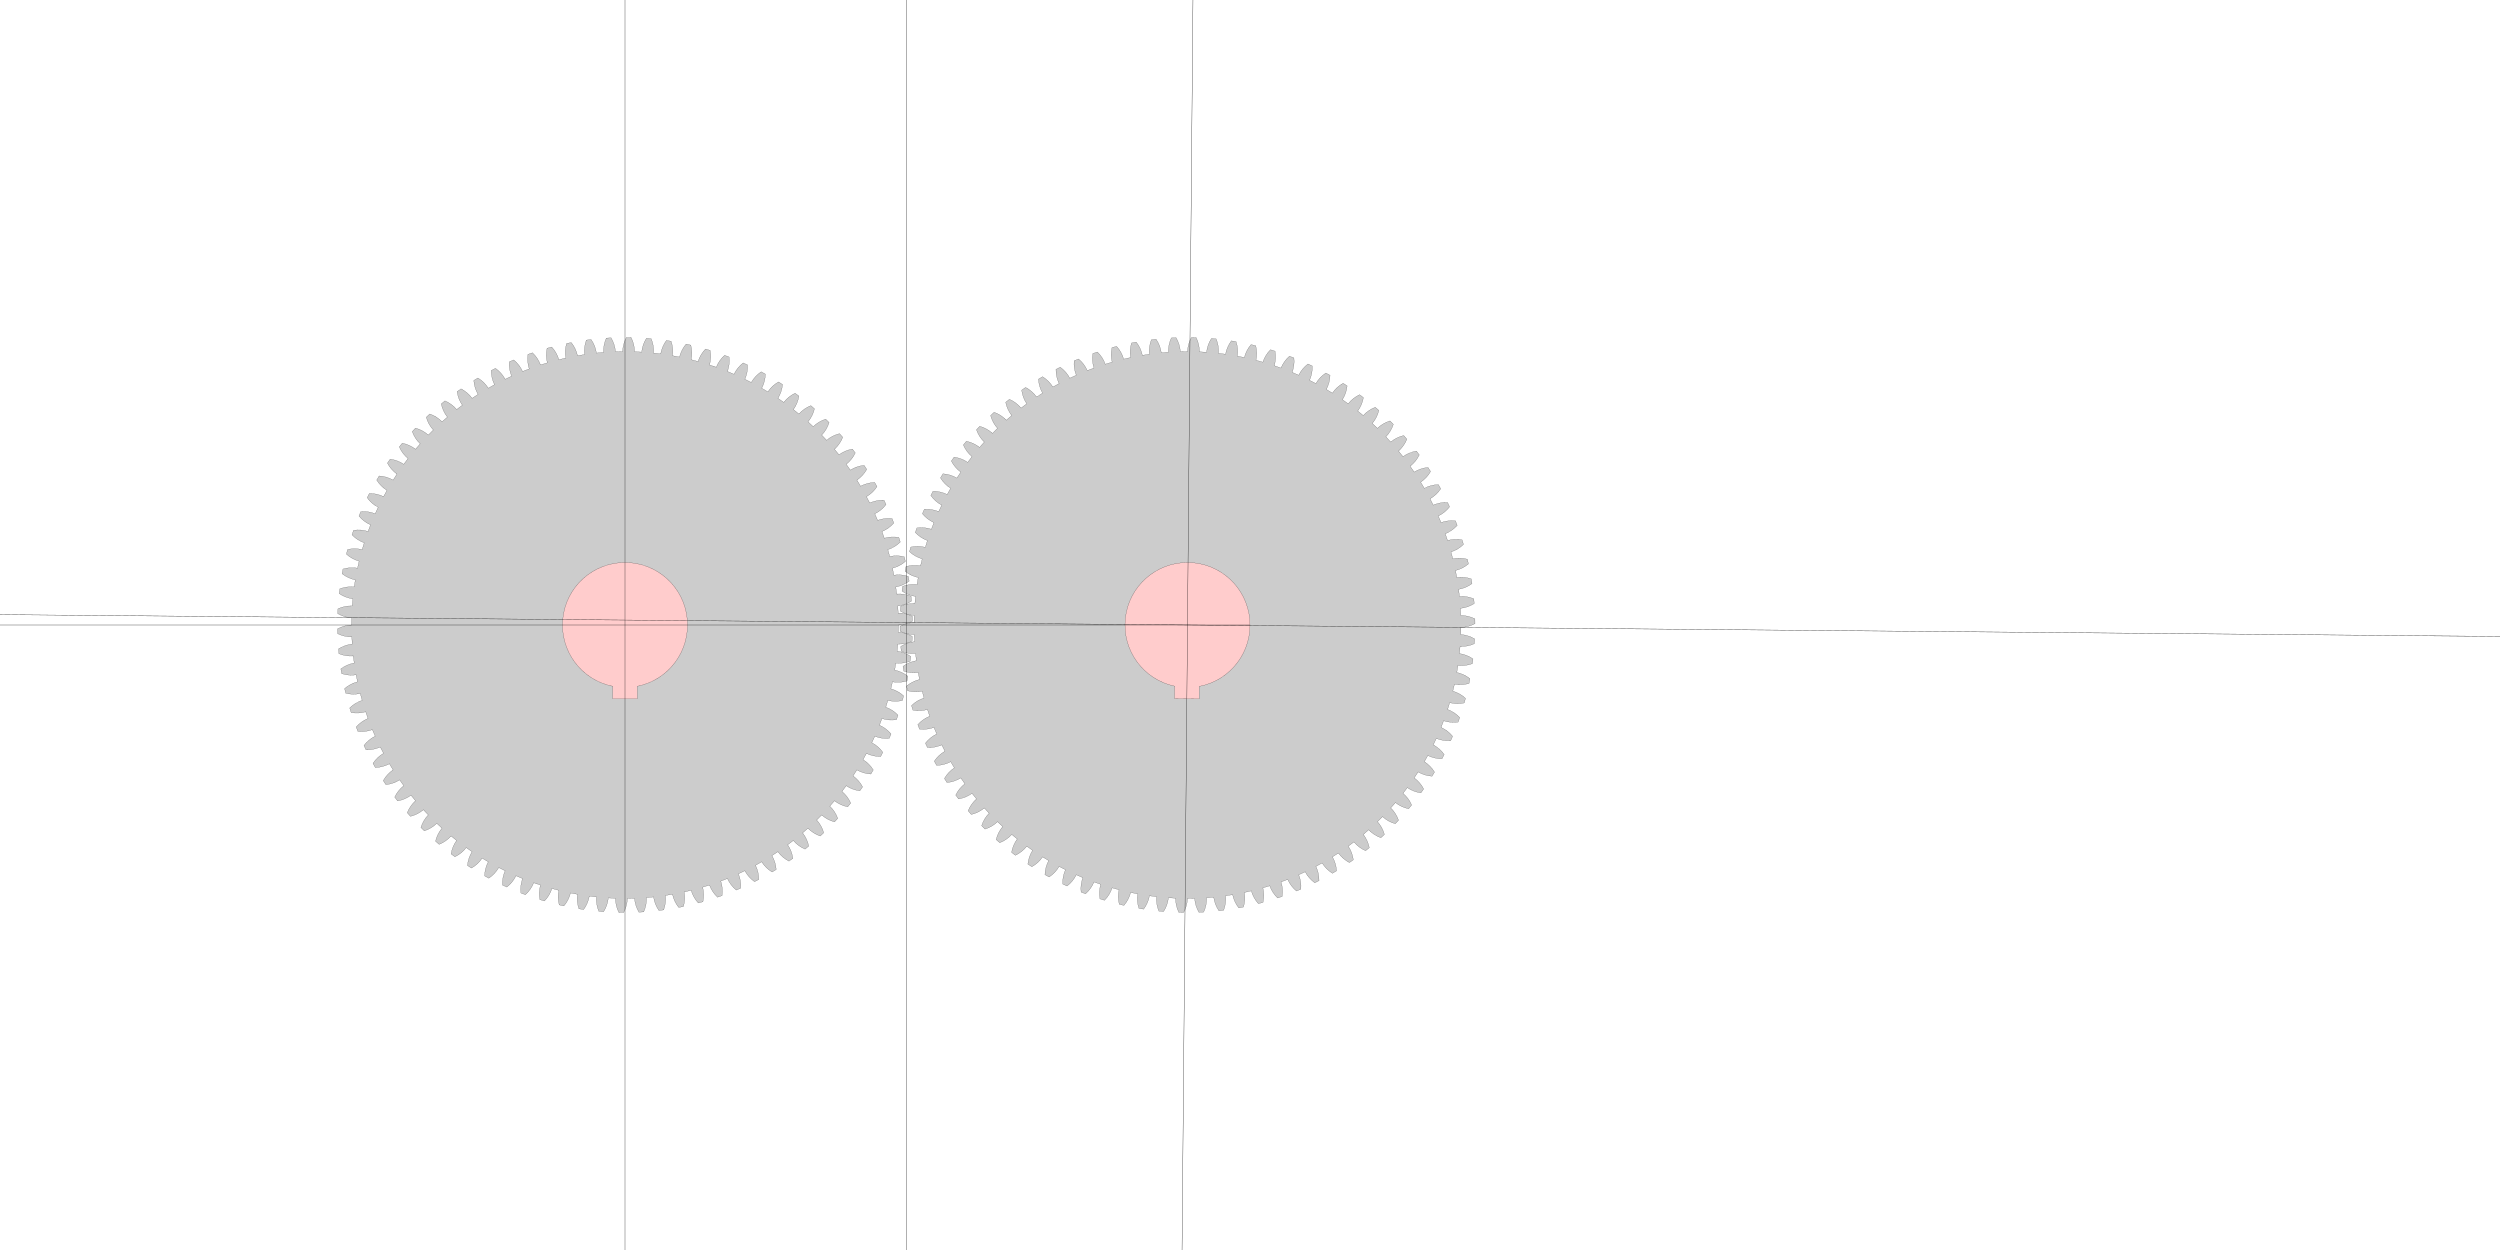
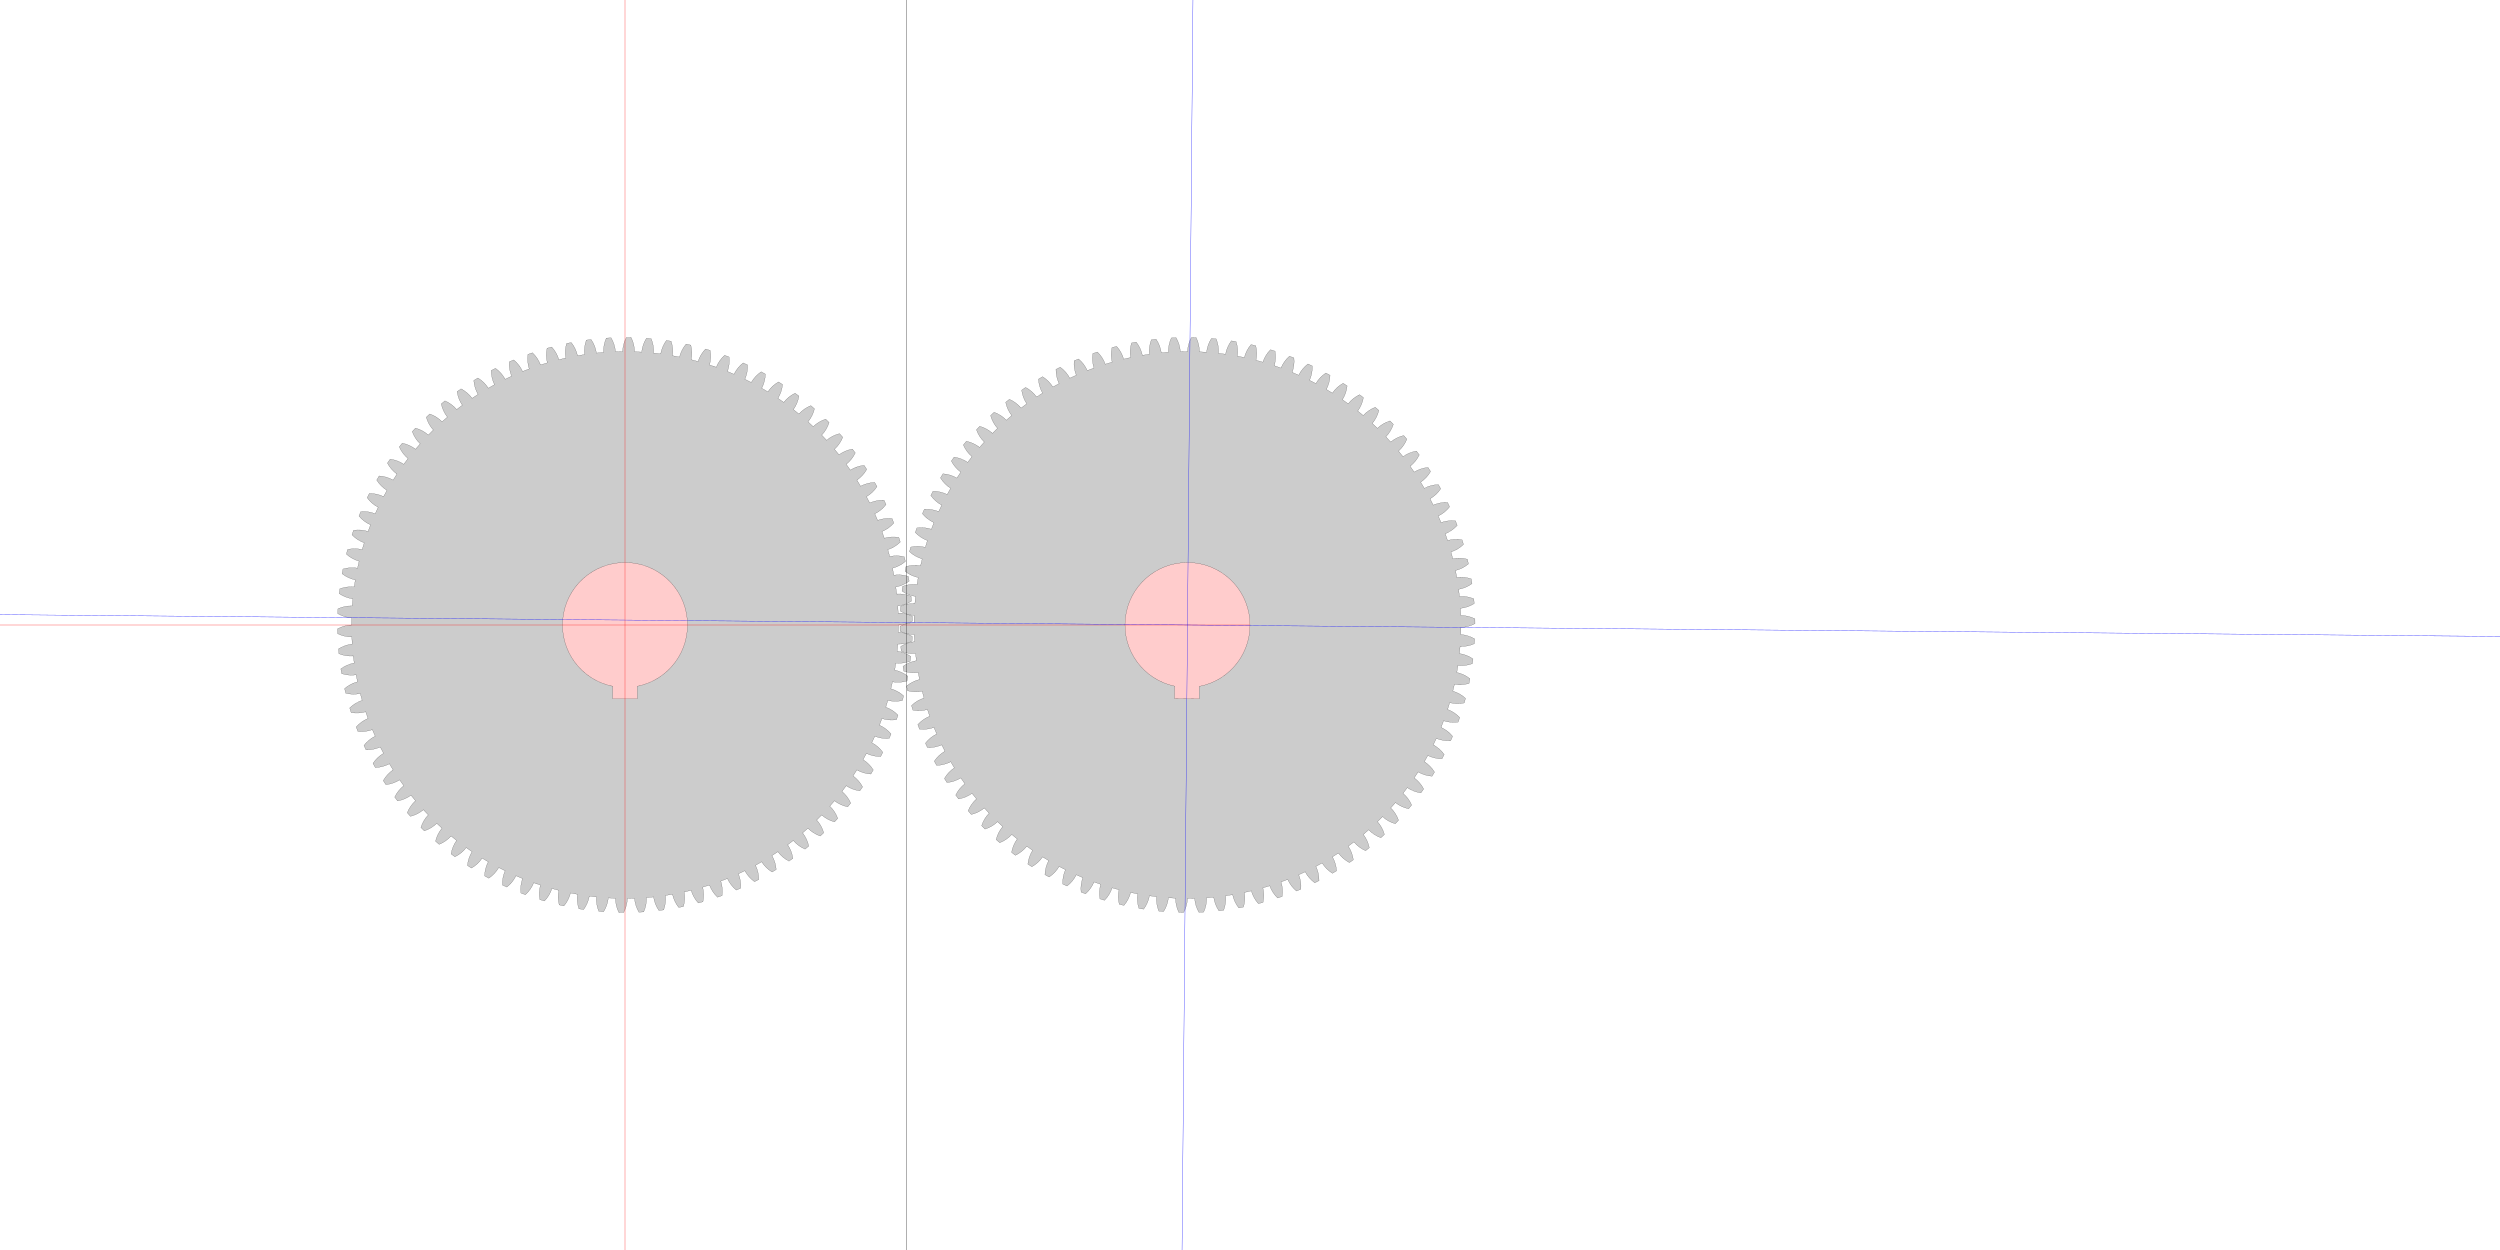
<svg xmlns="http://www.w3.org/2000/svg" width="400mm" height="200mm" viewBox="0 0 400 200" version="1.1" id="gear_hobbymat">
  <defs>
-     <path id="gear" style="fill:#cccccc;stroke:#000000;stroke-width:0.025" d="  M  43.75 0.0                 A 43.75 43.75 0 0 1 43.735 1.145           A 5.0 5.0 0 0 1 45.964 1.825           L 45.927 2.589            A 5.0 5.0 0 0 1 43.643 3.052                    A 43.75 43.75 0 0 1 43.549 4.193           A 5.0 5.0 0 0 1 45.725 5.027           L 45.635 5.786            A 5.0 5.0 0 0 1 43.324 6.089                    A 43.75 43.75 0 0 1 43.15 7.221           A 5.0 5.0 0 0 1 45.262 8.204           L 45.12 8.955            A 5.0 5.0 0 0 1 42.794 9.096                    A 43.75 43.75 0 0 1 42.541 10.213           A 5.0 5.0 0 0 1 44.58 11.342           L 44.385 12.081            A 5.0 5.0 0 0 1 42.055 12.059                    A 43.75 43.75 0 0 1 41.725 13.156           A 5.0 5.0 0 0 1 43.68 14.424           L 43.434 15.148            A 5.0 5.0 0 0 1 41.112 14.963                    A 43.75 43.75 0 0 1 40.706 16.034           A 5.0 5.0 0 0 1 42.568 17.436           L 42.272 18.141            A 5.0 5.0 0 0 1 39.968 17.795                    A 43.75 43.75 0 0 1 39.488 18.835           A 5.0 5.0 0 0 1 41.248 20.362           L 40.904 21.045            A 5.0 5.0 0 0 1 38.629 20.539                    A 43.75 43.75 0 0 1 38.078 21.544           A 5.0 5.0 0 0 1 39.727 23.19           L 39.336 23.847            A 5.0 5.0 0 0 1 37.102 23.184                    A 43.75 43.75 0 0 1 36.483 24.147           A 5.0 5.0 0 0 1 38.012 25.905           L 37.577 26.533            A 5.0 5.0 0 0 1 35.394 25.716                    A 43.75 43.75 0 0 1 34.709 26.633           A 5.0 5.0 0 0 1 36.113 28.493           L 35.634 29.09            A 5.0 5.0 0 0 1 33.514 28.122                    A 43.75 43.75 0 0 1 32.767 28.99           A 5.0 5.0 0 0 1 34.037 30.943           L 33.518 31.504            A 5.0 5.0 0 0 1 31.471 30.391                    A 43.75 43.75 0 0 1 30.665 31.205           A 5.0 5.0 0 0 1 31.796 33.242           L 31.239 33.766            A 5.0 5.0 0 0 1 29.274 32.513                    A 43.75 43.75 0 0 1 28.413 33.268           A 5.0 5.0 0 0 1 29.399 35.379           L 28.807 35.863            A 5.0 5.0 0 0 1 26.935 34.475                    A 43.75 43.75 0 0 1 26.023 35.169           A 5.0 5.0 0 0 1 26.86 37.344           L 26.236 37.785            A 5.0 5.0 0 0 1 24.465 36.27                    A 43.75 43.75 0 0 1 23.507 36.898           A 5.0 5.0 0 0 1 24.19 39.126           L 23.536 39.523            A 5.0 5.0 0 0 1 21.875 37.889                    A 43.75 43.75 0 0 1 20.876 38.448           A 5.0 5.0 0 0 1 21.401 40.718           L 20.722 41.068            A 5.0 5.0 0 0 1 19.179 39.322                    A 43.75 43.75 0 0 1 18.143 39.811           A 5.0 5.0 0 0 1 18.509 42.112           L 17.806 42.414            A 5.0 5.0 0 0 1 16.389 40.564                    A 43.75 43.75 0 0 1 15.322 40.979           A 5.0 5.0 0 0 1 15.526 43.301           L 14.804 43.553            A 5.0 5.0 0 0 1 13.519 41.609                    A 43.75 43.75 0 0 1 12.426 41.948           A 5.0 5.0 0 0 1 12.468 44.278           L 11.73 44.479            A 5.0 5.0 0 0 1 10.584 42.45                    A 43.75 43.75 0 0 1 9.469 42.713           A 5.0 5.0 0 0 1 9.349 45.04           L 8.599 45.189            A 5.0 5.0 0 0 1 7.597 43.085                    A 43.75 43.75 0 0 1 6.467 43.269           A 5.0 5.0 0 0 1 6.184 45.582           L 5.426 45.679            A 5.0 5.0 0 0 1 4.573 43.51                    A 43.75 43.75 0 0 1 3.433 43.615           A 5.0 5.0 0 0 1 2.989 45.903           L 2.226 45.946            A 5.0 5.0 0 0 1 1.527 43.723                    A 43.75 43.75 0 0 1 0.382 43.748           A 5.0 5.0 0 0 1 -0.22 45.999           L -0.984 45.989            A 5.0 5.0 0 0 1 -1.527 43.723                    A 43.75 43.75 0 0 1 -2.671 43.668           A 5.0 5.0 0 0 1 -3.428 45.872           L -4.19 45.809            A 5.0 5.0 0 0 1 -4.573 43.51                    A 43.75 43.75 0 0 1 -5.711 43.376           A 5.0 5.0 0 0 1 -6.62 45.521           L -7.375 45.405            A 5.0 5.0 0 0 1 -7.597 43.085                    A 43.75 43.75 0 0 1 -8.722 42.872           A 5.0 5.0 0 0 1 -9.779 44.949           L -10.525 44.78            A 5.0 5.0 0 0 1 -10.584 42.45                    A 43.75 43.75 0 0 1 -11.692 42.159           A 5.0 5.0 0 0 1 -12.89 44.157           L -13.623 43.937            A 5.0 5.0 0 0 1 -13.519 41.609                    A 43.75 43.75 0 0 1 -14.604 41.241           A 5.0 5.0 0 0 1 -15.939 43.15           L -16.654 42.879            A 5.0 5.0 0 0 1 -16.389 40.564                    A 43.75 43.75 0 0 1 -17.445 40.121           A 5.0 5.0 0 0 1 -18.91 41.933           L -19.605 41.613            A 5.0 5.0 0 0 1 -19.179 39.322                    A 43.75 43.75 0 0 1 -20.202 38.807           A 5.0 5.0 0 0 1 -21.79 40.512           L -22.46 40.144            A 5.0 5.0 0 0 1 -21.875 37.889                    A 43.75 43.75 0 0 1 -22.859 37.303           A 5.0 5.0 0 0 1 -24.562 38.893           L -25.206 38.48            A 5.0 5.0 0 0 1 -24.465 36.27                    A 43.75 43.75 0 0 1 -25.406 35.618           A 5.0 5.0 0 0 1 -27.216 37.085           L -27.828 36.628            A 5.0 5.0 0 0 1 -26.935 34.475                    A 43.75 43.75 0 0 1 -27.828 33.759           A 5.0 5.0 0 0 1 -29.736 35.096           L -30.316 34.597            A 5.0 5.0 0 0 1 -29.274 32.513                    A 43.75 43.75 0 0 1 -30.116 31.735           A 5.0 5.0 0 0 1 -32.112 32.937           L -32.655 32.398            A 5.0 5.0 0 0 1 -31.471 30.391                    A 43.75 43.75 0 0 1 -32.256 29.557           A 5.0 5.0 0 0 1 -34.331 30.616           L -34.836 30.041            A 5.0 5.0 0 0 1 -33.514 28.122                    A 43.75 43.75 0 0 1 -34.239 27.235           A 5.0 5.0 0 0 1 -36.383 28.147           L -36.846 27.538            A 5.0 5.0 0 0 1 -35.394 25.716                    A 43.75 43.75 0 0 1 -36.056 24.78           A 5.0 5.0 0 0 1 -38.258 25.54           L -38.677 24.901            A 5.0 5.0 0 0 1 -37.102 23.184                    A 43.75 43.75 0 0 1 -37.696 22.205           A 5.0 5.0 0 0 1 -39.947 22.809           L -40.32 22.142            A 5.0 5.0 0 0 1 -38.629 20.539                    A 43.75 43.75 0 0 1 -39.153 19.521           A 5.0 5.0 0 0 1 -41.44 19.967           L -41.767 19.276            A 5.0 5.0 0 0 1 -39.968 17.795                    A 43.75 43.75 0 0 1 -40.42 16.742           A 5.0 5.0 0 0 1 -42.732 17.028           L -43.009 16.315            A 5.0 5.0 0 0 1 -41.112 14.963                    A 43.75 43.75 0 0 1 -41.489 13.882           A 5.0 5.0 0 0 1 -43.816 14.006           L -44.043 13.275            A 5.0 5.0 0 0 1 -42.055 12.059                    A 43.75 43.75 0 0 1 -42.356 10.954           A 5.0 5.0 0 0 1 -44.686 10.915           L -44.862 10.171            A 5.0 5.0 0 0 1 -42.794 9.096                    A 43.75 43.75 0 0 1 -43.017 7.973           A 5.0 5.0 0 0 1 -45.339 7.771           L -45.462 7.017            A 5.0 5.0 0 0 1 -43.324 6.089                    A 43.75 43.75 0 0 1 -43.469 4.953           A 5.0 5.0 0 0 1 -45.77 4.59           L -45.84 3.828            A 5.0 5.0 0 0 1 -43.643 3.052                    A 43.75 43.75 0 0 1 -43.708 1.908           A 5.0 5.0 0 0 1 -45.979 1.386           L -45.996 0.621            A 5.0 5.0 0 0 1 -43.75 3.1677559126533e-14                    A 43.75 43.75 0 0 1 -43.735 -1.145           A 5.0 5.0 0 0 1 -45.964 -1.825           L -45.927 -2.589            A 5.0 5.0 0 0 1 -43.643 -3.052                    A 43.75 43.75 0 0 1 -43.549 -4.193           A 5.0 5.0 0 0 1 -45.725 -5.027           L -45.635 -5.786            A 5.0 5.0 0 0 1 -43.324 -6.089                    A 43.75 43.75 0 0 1 -43.15 -7.221           A 5.0 5.0 0 0 1 -45.262 -8.204           L -45.12 -8.955            A 5.0 5.0 0 0 1 -42.794 -9.096                    A 43.75 43.75 0 0 1 -42.541 -10.213           A 5.0 5.0 0 0 1 -44.58 -11.342           L -44.385 -12.081            A 5.0 5.0 0 0 1 -42.055 -12.059                    A 43.75 43.75 0 0 1 -41.725 -13.156           A 5.0 5.0 0 0 1 -43.68 -14.424           L -43.434 -15.148            A 5.0 5.0 0 0 1 -41.112 -14.963                    A 43.75 43.75 0 0 1 -40.706 -16.034           A 5.0 5.0 0 0 1 -42.568 -17.436           L -42.272 -18.141            A 5.0 5.0 0 0 1 -39.968 -17.795                    A 43.75 43.75 0 0 1 -39.488 -18.835           A 5.0 5.0 0 0 1 -41.248 -20.362           L -40.904 -21.045            A 5.0 5.0 0 0 1 -38.629 -20.539                    A 43.75 43.75 0 0 1 -38.078 -21.544           A 5.0 5.0 0 0 1 -39.727 -23.19           L -39.336 -23.847            A 5.0 5.0 0 0 1 -37.102 -23.184                    A 43.75 43.75 0 0 1 -36.483 -24.147           A 5.0 5.0 0 0 1 -38.012 -25.905           L -37.577 -26.533            A 5.0 5.0 0 0 1 -35.394 -25.716                    A 43.75 43.75 0 0 1 -34.709 -26.633           A 5.0 5.0 0 0 1 -36.113 -28.493           L -35.634 -29.09            A 5.0 5.0 0 0 1 -33.514 -28.122                    A 43.75 43.75 0 0 1 -32.767 -28.99           A 5.0 5.0 0 0 1 -34.037 -30.943           L -33.518 -31.504            A 5.0 5.0 0 0 1 -31.471 -30.391                    A 43.75 43.75 0 0 1 -30.665 -31.205           A 5.0 5.0 0 0 1 -31.796 -33.242           L -31.239 -33.766            A 5.0 5.0 0 0 1 -29.274 -32.513                    A 43.75 43.75 0 0 1 -28.413 -33.268           A 5.0 5.0 0 0 1 -29.399 -35.379           L -28.807 -35.863            A 5.0 5.0 0 0 1 -26.935 -34.475                    A 43.75 43.75 0 0 1 -26.023 -35.169           A 5.0 5.0 0 0 1 -26.86 -37.344           L -26.236 -37.785            A 5.0 5.0 0 0 1 -24.465 -36.27                    A 43.75 43.75 0 0 1 -23.507 -36.898           A 5.0 5.0 0 0 1 -24.19 -39.126           L -23.536 -39.523            A 5.0 5.0 0 0 1 -21.875 -37.889                    A 43.75 43.75 0 0 1 -20.876 -38.448           A 5.0 5.0 0 0 1 -21.401 -40.718           L -20.722 -41.068            A 5.0 5.0 0 0 1 -19.179 -39.322                    A 43.75 43.75 0 0 1 -18.143 -39.811           A 5.0 5.0 0 0 1 -18.509 -42.112           L -17.806 -42.414            A 5.0 5.0 0 0 1 -16.389 -40.564                    A 43.75 43.75 0 0 1 -15.322 -40.979           A 5.0 5.0 0 0 1 -15.526 -43.301           L -14.804 -43.553            A 5.0 5.0 0 0 1 -13.519 -41.609                    A 43.75 43.75 0 0 1 -12.426 -41.948           A 5.0 5.0 0 0 1 -12.468 -44.278           L -11.73 -44.479            A 5.0 5.0 0 0 1 -10.584 -42.45                    A 43.75 43.75 0 0 1 -9.469 -42.713           A 5.0 5.0 0 0 1 -9.349 -45.04           L -8.599 -45.189            A 5.0 5.0 0 0 1 -7.597 -43.085                    A 43.75 43.75 0 0 1 -6.467 -43.269           A 5.0 5.0 0 0 1 -6.184 -45.582           L -5.426 -45.679            A 5.0 5.0 0 0 1 -4.573 -43.51                    A 43.75 43.75 0 0 1 -3.433 -43.615           A 5.0 5.0 0 0 1 -2.989 -45.903           L -2.226 -45.946            A 5.0 5.0 0 0 1 -1.527 -43.723                    A 43.75 43.75 0 0 1 -0.382 -43.748           A 5.0 5.0 0 0 1 0.22 -45.999           L 0.984 -45.989            A 5.0 5.0 0 0 1 1.527 -43.723                    A 43.75 43.75 0 0 1 2.671 -43.668           A 5.0 5.0 0 0 1 3.428 -45.872           L 4.19 -45.809            A 5.0 5.0 0 0 1 4.573 -43.51                    A 43.75 43.75 0 0 1 5.711 -43.376           A 5.0 5.0 0 0 1 6.62 -45.521           L 7.375 -45.405            A 5.0 5.0 0 0 1 7.597 -43.085                    A 43.75 43.75 0 0 1 8.722 -42.872           A 5.0 5.0 0 0 1 9.779 -44.949           L 10.525 -44.78            A 5.0 5.0 0 0 1 10.584 -42.45                    A 43.75 43.75 0 0 1 11.692 -42.159           A 5.0 5.0 0 0 1 12.89 -44.157           L 13.623 -43.937            A 5.0 5.0 0 0 1 13.519 -41.609                    A 43.75 43.75 0 0 1 14.604 -41.241           A 5.0 5.0 0 0 1 15.939 -43.15           L 16.654 -42.879            A 5.0 5.0 0 0 1 16.389 -40.564                    A 43.75 43.75 0 0 1 17.445 -40.121           A 5.0 5.0 0 0 1 18.91 -41.933           L 19.605 -41.613            A 5.0 5.0 0 0 1 19.179 -39.322                    A 43.75 43.75 0 0 1 20.202 -38.807           A 5.0 5.0 0 0 1 21.79 -40.512           L 22.46 -40.144            A 5.0 5.0 0 0 1 21.875 -37.889                    A 43.75 43.75 0 0 1 22.859 -37.303           A 5.0 5.0 0 0 1 24.562 -38.893           L 25.206 -38.48            A 5.0 5.0 0 0 1 24.465 -36.27                    A 43.75 43.75 0 0 1 25.406 -35.618           A 5.0 5.0 0 0 1 27.216 -37.085           L 27.828 -36.628            A 5.0 5.0 0 0 1 26.935 -34.475                    A 43.75 43.75 0 0 1 27.828 -33.759           A 5.0 5.0 0 0 1 29.736 -35.096           L 30.316 -34.597            A 5.0 5.0 0 0 1 29.274 -32.513                    A 43.75 43.75 0 0 1 30.116 -31.735           A 5.0 5.0 0 0 1 32.112 -32.937           L 32.655 -32.398            A 5.0 5.0 0 0 1 31.471 -30.391                    A 43.75 43.75 0 0 1 32.256 -29.557           A 5.0 5.0 0 0 1 34.331 -30.616           L 34.836 -30.041            A 5.0 5.0 0 0 1 33.514 -28.122                    A 43.75 43.75 0 0 1 34.239 -27.235           A 5.0 5.0 0 0 1 36.383 -28.147           L 36.846 -27.538            A 5.0 5.0 0 0 1 35.394 -25.716                    A 43.75 43.75 0 0 1 36.056 -24.78           A 5.0 5.0 0 0 1 38.258 -25.54           L 38.677 -24.901            A 5.0 5.0 0 0 1 37.102 -23.184                    A 43.75 43.75 0 0 1 37.696 -22.205           A 5.0 5.0 0 0 1 39.947 -22.809           L 40.32 -22.142            A 5.0 5.0 0 0 1 38.629 -20.539                    A 43.75 43.75 0 0 1 39.153 -19.521           A 5.0 5.0 0 0 1 41.44 -19.967           L 41.767 -19.276            A 5.0 5.0 0 0 1 39.968 -17.795                    A 43.75 43.75 0 0 1 40.42 -16.742           A 5.0 5.0 0 0 1 42.732 -17.028           L 43.009 -16.315            A 5.0 5.0 0 0 1 41.112 -14.963                    A 43.75 43.75 0 0 1 41.489 -13.882           A 5.0 5.0 0 0 1 43.816 -14.006           L 44.043 -13.275            A 5.0 5.0 0 0 1 42.055 -12.059                    A 43.75 43.75 0 0 1 42.356 -10.954           A 5.0 5.0 0 0 1 44.686 -10.915           L 44.862 -10.171            A 5.0 5.0 0 0 1 42.794 -9.096                    A 43.75 43.75 0 0 1 43.017 -7.973           A 5.0 5.0 0 0 1 45.339 -7.771           L 45.462 -7.017            A 5.0 5.0 0 0 1 43.324 -6.089                    A 43.75 43.75 0 0 1 43.469 -4.953           A 5.0 5.0 0 0 1 45.77 -4.59           L 45.84 -3.828            A 5.0 5.0 0 0 1 43.643 -3.052                    A 43.75 43.75 0 0 1 43.708 -1.908           A 5.0 5.0 0 0 1 45.979 -1.386           L 45.996 -0.621            A 5.0 5.0 0 0 1 43.75 -6.715642534824996e-14                   z" />
+     <path id="gear" style="fill:#cccccc;stroke:#000000;stroke-width:0.025" d="  M  43.75 0.0                 A 43.75 43.75 0 0 1 43.735 1.145           A 5.063 5.063 0 0 1 45.964 1.825           L 45.927 2.589            A 5.063 5.063 0 0 1 43.643 3.052                    A 43.75 43.75 0 0 1 43.549 4.193           A 5.063 5.063 0 0 1 45.725 5.027           L 45.635 5.786            A 5.063 5.063 0 0 1 43.324 6.089                    A 43.75 43.75 0 0 1 43.15 7.221           A 5.063 5.063 0 0 1 45.262 8.204           L 45.12 8.955            A 5.063 5.063 0 0 1 42.794 9.096                    A 43.75 43.75 0 0 1 42.541 10.213           A 5.063 5.063 0 0 1 44.58 11.342           L 44.385 12.081            A 5.063 5.063 0 0 1 42.055 12.059                    A 43.75 43.75 0 0 1 41.725 13.156           A 5.063 5.063 0 0 1 43.68 14.424           L 43.434 15.148            A 5.063 5.063 0 0 1 41.112 14.963                    A 43.75 43.75 0 0 1 40.706 16.034           A 5.063 5.063 0 0 1 42.568 17.436           L 42.272 18.141            A 5.063 5.063 0 0 1 39.968 17.795                    A 43.75 43.75 0 0 1 39.488 18.835           A 5.063 5.063 0 0 1 41.248 20.362           L 40.904 21.045            A 5.063 5.063 0 0 1 38.629 20.539                    A 43.75 43.75 0 0 1 38.078 21.544           A 5.063 5.063 0 0 1 39.727 23.19           L 39.336 23.847            A 5.063 5.063 0 0 1 37.102 23.184                    A 43.75 43.75 0 0 1 36.483 24.147           A 5.063 5.063 0 0 1 38.012 25.905           L 37.577 26.533            A 5.063 5.063 0 0 1 35.394 25.716                    A 43.75 43.75 0 0 1 34.709 26.633           A 5.063 5.063 0 0 1 36.113 28.493           L 35.634 29.09            A 5.063 5.063 0 0 1 33.514 28.122                    A 43.75 43.75 0 0 1 32.767 28.99           A 5.063 5.063 0 0 1 34.037 30.943           L 33.518 31.504            A 5.063 5.063 0 0 1 31.471 30.391                    A 43.75 43.75 0 0 1 30.665 31.205           A 5.063 5.063 0 0 1 31.796 33.242           L 31.239 33.766            A 5.063 5.063 0 0 1 29.274 32.513                    A 43.75 43.75 0 0 1 28.413 33.268           A 5.063 5.063 0 0 1 29.399 35.379           L 28.807 35.863            A 5.063 5.063 0 0 1 26.935 34.475                    A 43.75 43.75 0 0 1 26.023 35.169           A 5.063 5.063 0 0 1 26.86 37.344           L 26.236 37.785            A 5.063 5.063 0 0 1 24.465 36.27                    A 43.75 43.75 0 0 1 23.507 36.898           A 5.063 5.063 0 0 1 24.19 39.126           L 23.536 39.523            A 5.063 5.063 0 0 1 21.875 37.889                    A 43.75 43.75 0 0 1 20.876 38.448           A 5.063 5.063 0 0 1 21.401 40.718           L 20.722 41.068            A 5.063 5.063 0 0 1 19.179 39.322                    A 43.75 43.75 0 0 1 18.143 39.811           A 5.063 5.063 0 0 1 18.509 42.112           L 17.806 42.414            A 5.063 5.063 0 0 1 16.389 40.564                    A 43.75 43.75 0 0 1 15.322 40.979           A 5.063 5.063 0 0 1 15.526 43.301           L 14.804 43.553            A 5.063 5.063 0 0 1 13.519 41.609                    A 43.75 43.75 0 0 1 12.426 41.948           A 5.063 5.063 0 0 1 12.468 44.278           L 11.73 44.479            A 5.063 5.063 0 0 1 10.584 42.45                    A 43.75 43.75 0 0 1 9.469 42.713           A 5.063 5.063 0 0 1 9.349 45.04           L 8.599 45.189            A 5.063 5.063 0 0 1 7.597 43.085                    A 43.75 43.75 0 0 1 6.467 43.269           A 5.063 5.063 0 0 1 6.184 45.582           L 5.426 45.679            A 5.063 5.063 0 0 1 4.573 43.51                    A 43.75 43.75 0 0 1 3.433 43.615           A 5.063 5.063 0 0 1 2.989 45.903           L 2.226 45.946            A 5.063 5.063 0 0 1 1.527 43.723                    A 43.75 43.75 0 0 1 0.382 43.748           A 5.063 5.063 0 0 1 -0.22 45.999           L -0.984 45.989            A 5.063 5.063 0 0 1 -1.527 43.723                    A 43.75 43.75 0 0 1 -2.671 43.668           A 5.063 5.063 0 0 1 -3.428 45.872           L -4.19 45.809            A 5.063 5.063 0 0 1 -4.573 43.51                    A 43.75 43.75 0 0 1 -5.711 43.376           A 5.063 5.063 0 0 1 -6.62 45.521           L -7.375 45.405            A 5.063 5.063 0 0 1 -7.597 43.085                    A 43.75 43.75 0 0 1 -8.722 42.872           A 5.063 5.063 0 0 1 -9.779 44.949           L -10.525 44.78            A 5.063 5.063 0 0 1 -10.584 42.45                    A 43.75 43.75 0 0 1 -11.692 42.159           A 5.063 5.063 0 0 1 -12.89 44.157           L -13.623 43.937            A 5.063 5.063 0 0 1 -13.519 41.609                    A 43.75 43.75 0 0 1 -14.604 41.241           A 5.063 5.063 0 0 1 -15.939 43.15           L -16.654 42.879            A 5.063 5.063 0 0 1 -16.389 40.564                    A 43.75 43.75 0 0 1 -17.445 40.121           A 5.063 5.063 0 0 1 -18.91 41.933           L -19.605 41.613            A 5.063 5.063 0 0 1 -19.179 39.322                    A 43.75 43.75 0 0 1 -20.202 38.807           A 5.063 5.063 0 0 1 -21.79 40.512           L -22.46 40.144            A 5.063 5.063 0 0 1 -21.875 37.889                    A 43.75 43.75 0 0 1 -22.859 37.303           A 5.063 5.063 0 0 1 -24.562 38.893           L -25.206 38.48            A 5.063 5.063 0 0 1 -24.465 36.27                    A 43.75 43.75 0 0 1 -25.406 35.618           A 5.063 5.063 0 0 1 -27.216 37.085           L -27.828 36.628            A 5.063 5.063 0 0 1 -26.935 34.475                    A 43.75 43.75 0 0 1 -27.828 33.759           A 5.063 5.063 0 0 1 -29.736 35.096           L -30.316 34.597            A 5.063 5.063 0 0 1 -29.274 32.513                    A 43.75 43.75 0 0 1 -30.116 31.735           A 5.063 5.063 0 0 1 -32.112 32.937           L -32.655 32.398            A 5.063 5.063 0 0 1 -31.471 30.391                    A 43.75 43.75 0 0 1 -32.256 29.557           A 5.063 5.063 0 0 1 -34.331 30.616           L -34.836 30.041            A 5.063 5.063 0 0 1 -33.514 28.122                    A 43.75 43.75 0 0 1 -34.239 27.235           A 5.063 5.063 0 0 1 -36.383 28.147           L -36.846 27.538            A 5.063 5.063 0 0 1 -35.394 25.716                    A 43.75 43.75 0 0 1 -36.056 24.78           A 5.063 5.063 0 0 1 -38.258 25.54           L -38.677 24.901            A 5.063 5.063 0 0 1 -37.102 23.184                    A 43.75 43.75 0 0 1 -37.696 22.205           A 5.063 5.063 0 0 1 -39.947 22.809           L -40.32 22.142            A 5.063 5.063 0 0 1 -38.629 20.539                    A 43.75 43.75 0 0 1 -39.153 19.521           A 5.063 5.063 0 0 1 -41.44 19.967           L -41.767 19.276            A 5.063 5.063 0 0 1 -39.968 17.795                    A 43.75 43.75 0 0 1 -40.42 16.742           A 5.063 5.063 0 0 1 -42.732 17.028           L -43.009 16.315            A 5.063 5.063 0 0 1 -41.112 14.963                    A 43.75 43.75 0 0 1 -41.489 13.882           A 5.063 5.063 0 0 1 -43.816 14.006           L -44.043 13.275            A 5.063 5.063 0 0 1 -42.055 12.059                    A 43.75 43.75 0 0 1 -42.356 10.954           A 5.063 5.063 0 0 1 -44.686 10.915           L -44.862 10.171            A 5.063 5.063 0 0 1 -42.794 9.096                    A 43.75 43.75 0 0 1 -43.017 7.973           A 5.063 5.063 0 0 1 -45.339 7.771           L -45.462 7.017            A 5.063 5.063 0 0 1 -43.324 6.089                    A 43.75 43.75 0 0 1 -43.469 4.953           A 5.063 5.063 0 0 1 -45.77 4.59           L -45.84 3.828            A 5.063 5.063 0 0 1 -43.643 3.052                    A 43.75 43.75 0 0 1 -43.708 1.908           A 5.063 5.063 0 0 1 -45.979 1.386           L -45.996 0.621            A 5.063 5.063 0 0 1 -43.75 3.1677559126533e-14                    A 43.75 43.75 0 0 1 -43.735 -1.145           A 5.063 5.063 0 0 1 -45.964 -1.825           L -45.927 -2.589            A 5.063 5.063 0 0 1 -43.643 -3.052                    A 43.75 43.75 0 0 1 -43.549 -4.193           A 5.063 5.063 0 0 1 -45.725 -5.027           L -45.635 -5.786            A 5.063 5.063 0 0 1 -43.324 -6.089                    A 43.75 43.75 0 0 1 -43.15 -7.221           A 5.063 5.063 0 0 1 -45.262 -8.204           L -45.12 -8.955            A 5.063 5.063 0 0 1 -42.794 -9.096                    A 43.75 43.75 0 0 1 -42.541 -10.213           A 5.063 5.063 0 0 1 -44.58 -11.342           L -44.385 -12.081            A 5.063 5.063 0 0 1 -42.055 -12.059                    A 43.75 43.75 0 0 1 -41.725 -13.156           A 5.063 5.063 0 0 1 -43.68 -14.424           L -43.434 -15.148            A 5.063 5.063 0 0 1 -41.112 -14.963                    A 43.75 43.75 0 0 1 -40.706 -16.034           A 5.063 5.063 0 0 1 -42.568 -17.436           L -42.272 -18.141            A 5.063 5.063 0 0 1 -39.968 -17.795                    A 43.75 43.75 0 0 1 -39.488 -18.835           A 5.063 5.063 0 0 1 -41.248 -20.362           L -40.904 -21.045            A 5.063 5.063 0 0 1 -38.629 -20.539                    A 43.75 43.75 0 0 1 -38.078 -21.544           A 5.063 5.063 0 0 1 -39.727 -23.19           L -39.336 -23.847            A 5.063 5.063 0 0 1 -37.102 -23.184                    A 43.75 43.75 0 0 1 -36.483 -24.147           A 5.063 5.063 0 0 1 -38.012 -25.905           L -37.577 -26.533            A 5.063 5.063 0 0 1 -35.394 -25.716                    A 43.75 43.75 0 0 1 -34.709 -26.633           A 5.063 5.063 0 0 1 -36.113 -28.493           L -35.634 -29.09            A 5.063 5.063 0 0 1 -33.514 -28.122                    A 43.75 43.75 0 0 1 -32.767 -28.99           A 5.063 5.063 0 0 1 -34.037 -30.943           L -33.518 -31.504            A 5.063 5.063 0 0 1 -31.471 -30.391                    A 43.75 43.75 0 0 1 -30.665 -31.205           A 5.063 5.063 0 0 1 -31.796 -33.242           L -31.239 -33.766            A 5.063 5.063 0 0 1 -29.274 -32.513                    A 43.75 43.75 0 0 1 -28.413 -33.268           A 5.063 5.063 0 0 1 -29.399 -35.379           L -28.807 -35.863            A 5.063 5.063 0 0 1 -26.935 -34.475                    A 43.75 43.75 0 0 1 -26.023 -35.169           A 5.063 5.063 0 0 1 -26.86 -37.344           L -26.236 -37.785            A 5.063 5.063 0 0 1 -24.465 -36.27                    A 43.75 43.75 0 0 1 -23.507 -36.898           A 5.063 5.063 0 0 1 -24.19 -39.126           L -23.536 -39.523            A 5.063 5.063 0 0 1 -21.875 -37.889                    A 43.75 43.75 0 0 1 -20.876 -38.448           A 5.063 5.063 0 0 1 -21.401 -40.718           L -20.722 -41.068            A 5.063 5.063 0 0 1 -19.179 -39.322                    A 43.75 43.75 0 0 1 -18.143 -39.811           A 5.063 5.063 0 0 1 -18.509 -42.112           L -17.806 -42.414            A 5.063 5.063 0 0 1 -16.389 -40.564                    A 43.75 43.75 0 0 1 -15.322 -40.979           A 5.063 5.063 0 0 1 -15.526 -43.301           L -14.804 -43.553            A 5.063 5.063 0 0 1 -13.519 -41.609                    A 43.75 43.75 0 0 1 -12.426 -41.948           A 5.063 5.063 0 0 1 -12.468 -44.278           L -11.73 -44.479            A 5.063 5.063 0 0 1 -10.584 -42.45                    A 43.75 43.75 0 0 1 -9.469 -42.713           A 5.063 5.063 0 0 1 -9.349 -45.04           L -8.599 -45.189            A 5.063 5.063 0 0 1 -7.597 -43.085                    A 43.75 43.75 0 0 1 -6.467 -43.269           A 5.063 5.063 0 0 1 -6.184 -45.582           L -5.426 -45.679            A 5.063 5.063 0 0 1 -4.573 -43.51                    A 43.75 43.75 0 0 1 -3.433 -43.615           A 5.063 5.063 0 0 1 -2.989 -45.903           L -2.226 -45.946            A 5.063 5.063 0 0 1 -1.527 -43.723                    A 43.75 43.75 0 0 1 -0.382 -43.748           A 5.063 5.063 0 0 1 0.22 -45.999           L 0.984 -45.989            A 5.063 5.063 0 0 1 1.527 -43.723                    A 43.75 43.75 0 0 1 2.671 -43.668           A 5.063 5.063 0 0 1 3.428 -45.872           L 4.19 -45.809            A 5.063 5.063 0 0 1 4.573 -43.51                    A 43.75 43.75 0 0 1 5.711 -43.376           A 5.063 5.063 0 0 1 6.62 -45.521           L 7.375 -45.405            A 5.063 5.063 0 0 1 7.597 -43.085                    A 43.75 43.75 0 0 1 8.722 -42.872           A 5.063 5.063 0 0 1 9.779 -44.949           L 10.525 -44.78            A 5.063 5.063 0 0 1 10.584 -42.45                    A 43.75 43.75 0 0 1 11.692 -42.159           A 5.063 5.063 0 0 1 12.89 -44.157           L 13.623 -43.937            A 5.063 5.063 0 0 1 13.519 -41.609                    A 43.75 43.75 0 0 1 14.604 -41.241           A 5.063 5.063 0 0 1 15.939 -43.15           L 16.654 -42.879            A 5.063 5.063 0 0 1 16.389 -40.564                    A 43.75 43.75 0 0 1 17.445 -40.121           A 5.063 5.063 0 0 1 18.91 -41.933           L 19.605 -41.613            A 5.063 5.063 0 0 1 19.179 -39.322                    A 43.75 43.75 0 0 1 20.202 -38.807           A 5.063 5.063 0 0 1 21.79 -40.512           L 22.46 -40.144            A 5.063 5.063 0 0 1 21.875 -37.889                    A 43.75 43.75 0 0 1 22.859 -37.303           A 5.063 5.063 0 0 1 24.562 -38.893           L 25.206 -38.48            A 5.063 5.063 0 0 1 24.465 -36.27                    A 43.75 43.75 0 0 1 25.406 -35.618           A 5.063 5.063 0 0 1 27.216 -37.085           L 27.828 -36.628            A 5.063 5.063 0 0 1 26.935 -34.475                    A 43.75 43.75 0 0 1 27.828 -33.759           A 5.063 5.063 0 0 1 29.736 -35.096           L 30.316 -34.597            A 5.063 5.063 0 0 1 29.274 -32.513                    A 43.75 43.75 0 0 1 30.116 -31.735           A 5.063 5.063 0 0 1 32.112 -32.937           L 32.655 -32.398            A 5.063 5.063 0 0 1 31.471 -30.391                    A 43.75 43.75 0 0 1 32.256 -29.557           A 5.063 5.063 0 0 1 34.331 -30.616           L 34.836 -30.041            A 5.063 5.063 0 0 1 33.514 -28.122                    A 43.75 43.75 0 0 1 34.239 -27.235           A 5.063 5.063 0 0 1 36.383 -28.147           L 36.846 -27.538            A 5.063 5.063 0 0 1 35.394 -25.716                    A 43.75 43.75 0 0 1 36.056 -24.78           A 5.063 5.063 0 0 1 38.258 -25.54           L 38.677 -24.901            A 5.063 5.063 0 0 1 37.102 -23.184                    A 43.75 43.75 0 0 1 37.696 -22.205           A 5.063 5.063 0 0 1 39.947 -22.809           L 40.32 -22.142            A 5.063 5.063 0 0 1 38.629 -20.539                    A 43.75 43.75 0 0 1 39.153 -19.521           A 5.063 5.063 0 0 1 41.44 -19.967           L 41.767 -19.276            A 5.063 5.063 0 0 1 39.968 -17.795                    A 43.75 43.75 0 0 1 40.42 -16.742           A 5.063 5.063 0 0 1 42.732 -17.028           L 43.009 -16.315            A 5.063 5.063 0 0 1 41.112 -14.963                    A 43.75 43.75 0 0 1 41.489 -13.882           A 5.063 5.063 0 0 1 43.816 -14.006           L 44.043 -13.275            A 5.063 5.063 0 0 1 42.055 -12.059                    A 43.75 43.75 0 0 1 42.356 -10.954           A 5.063 5.063 0 0 1 44.686 -10.915           L 44.862 -10.171            A 5.063 5.063 0 0 1 42.794 -9.096                    A 43.75 43.75 0 0 1 43.017 -7.973           A 5.063 5.063 0 0 1 45.339 -7.771           L 45.462 -7.017            A 5.063 5.063 0 0 1 43.324 -6.089                    A 43.75 43.75 0 0 1 43.469 -4.953           A 5.063 5.063 0 0 1 45.77 -4.59           L 45.84 -3.828            A 5.063 5.063 0 0 1 43.643 -3.052                    A 43.75 43.75 0 0 1 43.708 -1.908           A 5.063 5.063 0 0 1 45.979 -1.386           L 45.996 -0.621            A 5.063 5.063 0 0 1 43.75 -6.715642534824996e-14                   z" />
    <circle id="reinforcement" style="fill:#cccccc;stroke:#000000;stroke-width:0.025" cx="0" cy="0" r="15" />
    <path id="bearing" style="fill:#ffcccc;stroke:#000000;stroke-width:0.025" d="M 1.961 9.806 A 10 10 0 1 0 -1.961 9.806               L -1.961 11.806  1.961 11.806  1.961 9.806" />
  </defs>
  <g>
    <use href="#gear" id="gear_1" transform="translate(100,100) rotate(0)" />
    <use href="#bearing" id="bearing_1" transform="translate(100,100) rotate(0)" />
    <use href="#gear" id="gear_2" transform="translate(190,100) rotate(0.5)" />
    <use href="#bearing" id="bearing_2" transform="translate(190,100) rotate(0.5)"> </use>
-     <path style="fill:#ffcccc;stroke:#000000;stroke-width:0.05" d="M 0 100 L 200 100" />
-     <path style="fill:#ffcccc;stroke:#000000;stroke-width:0.05" d="M 100 0 L 100 200" />
-     <path style="fill:#ffcccc;stroke:#000000;stroke-width:0.05" d="M 145 0 L 145 200" />
-     <path style="fill:#ffcccc;stroke:#000000;stroke-width:0.05" d="M -300 0 L 300 0" transform="translate(190,100) rotate(0.5)" />
-     <path style="fill:#ffcccc;stroke:#000000;stroke-width:0.05" d="M 0 -300 L 0 300" transform="translate(190,100) rotate(0.5)" />
+     <path style="stroke:#ff0000;stroke-width:0.05" d="M 0 100 L 200 100" />
+     <path style="stroke:#ff0000;stroke-width:0.05" d="M 100 0 L 100 200" />
+     <path style="stroke:#000000;stroke-width:0.05" d="M 145 0 L 145 200" />
+     <path style="stroke:#0000ff;stroke-width:0.05" d="M -300 0 L 300 0" transform="translate(190,100) rotate(0.5)" />
+     <path style="stroke:#0000ff;stroke-width:0.05" d="M 0 -300 L 0 300" transform="translate(190,100) rotate(0.5)" />
  </g>
</svg>
